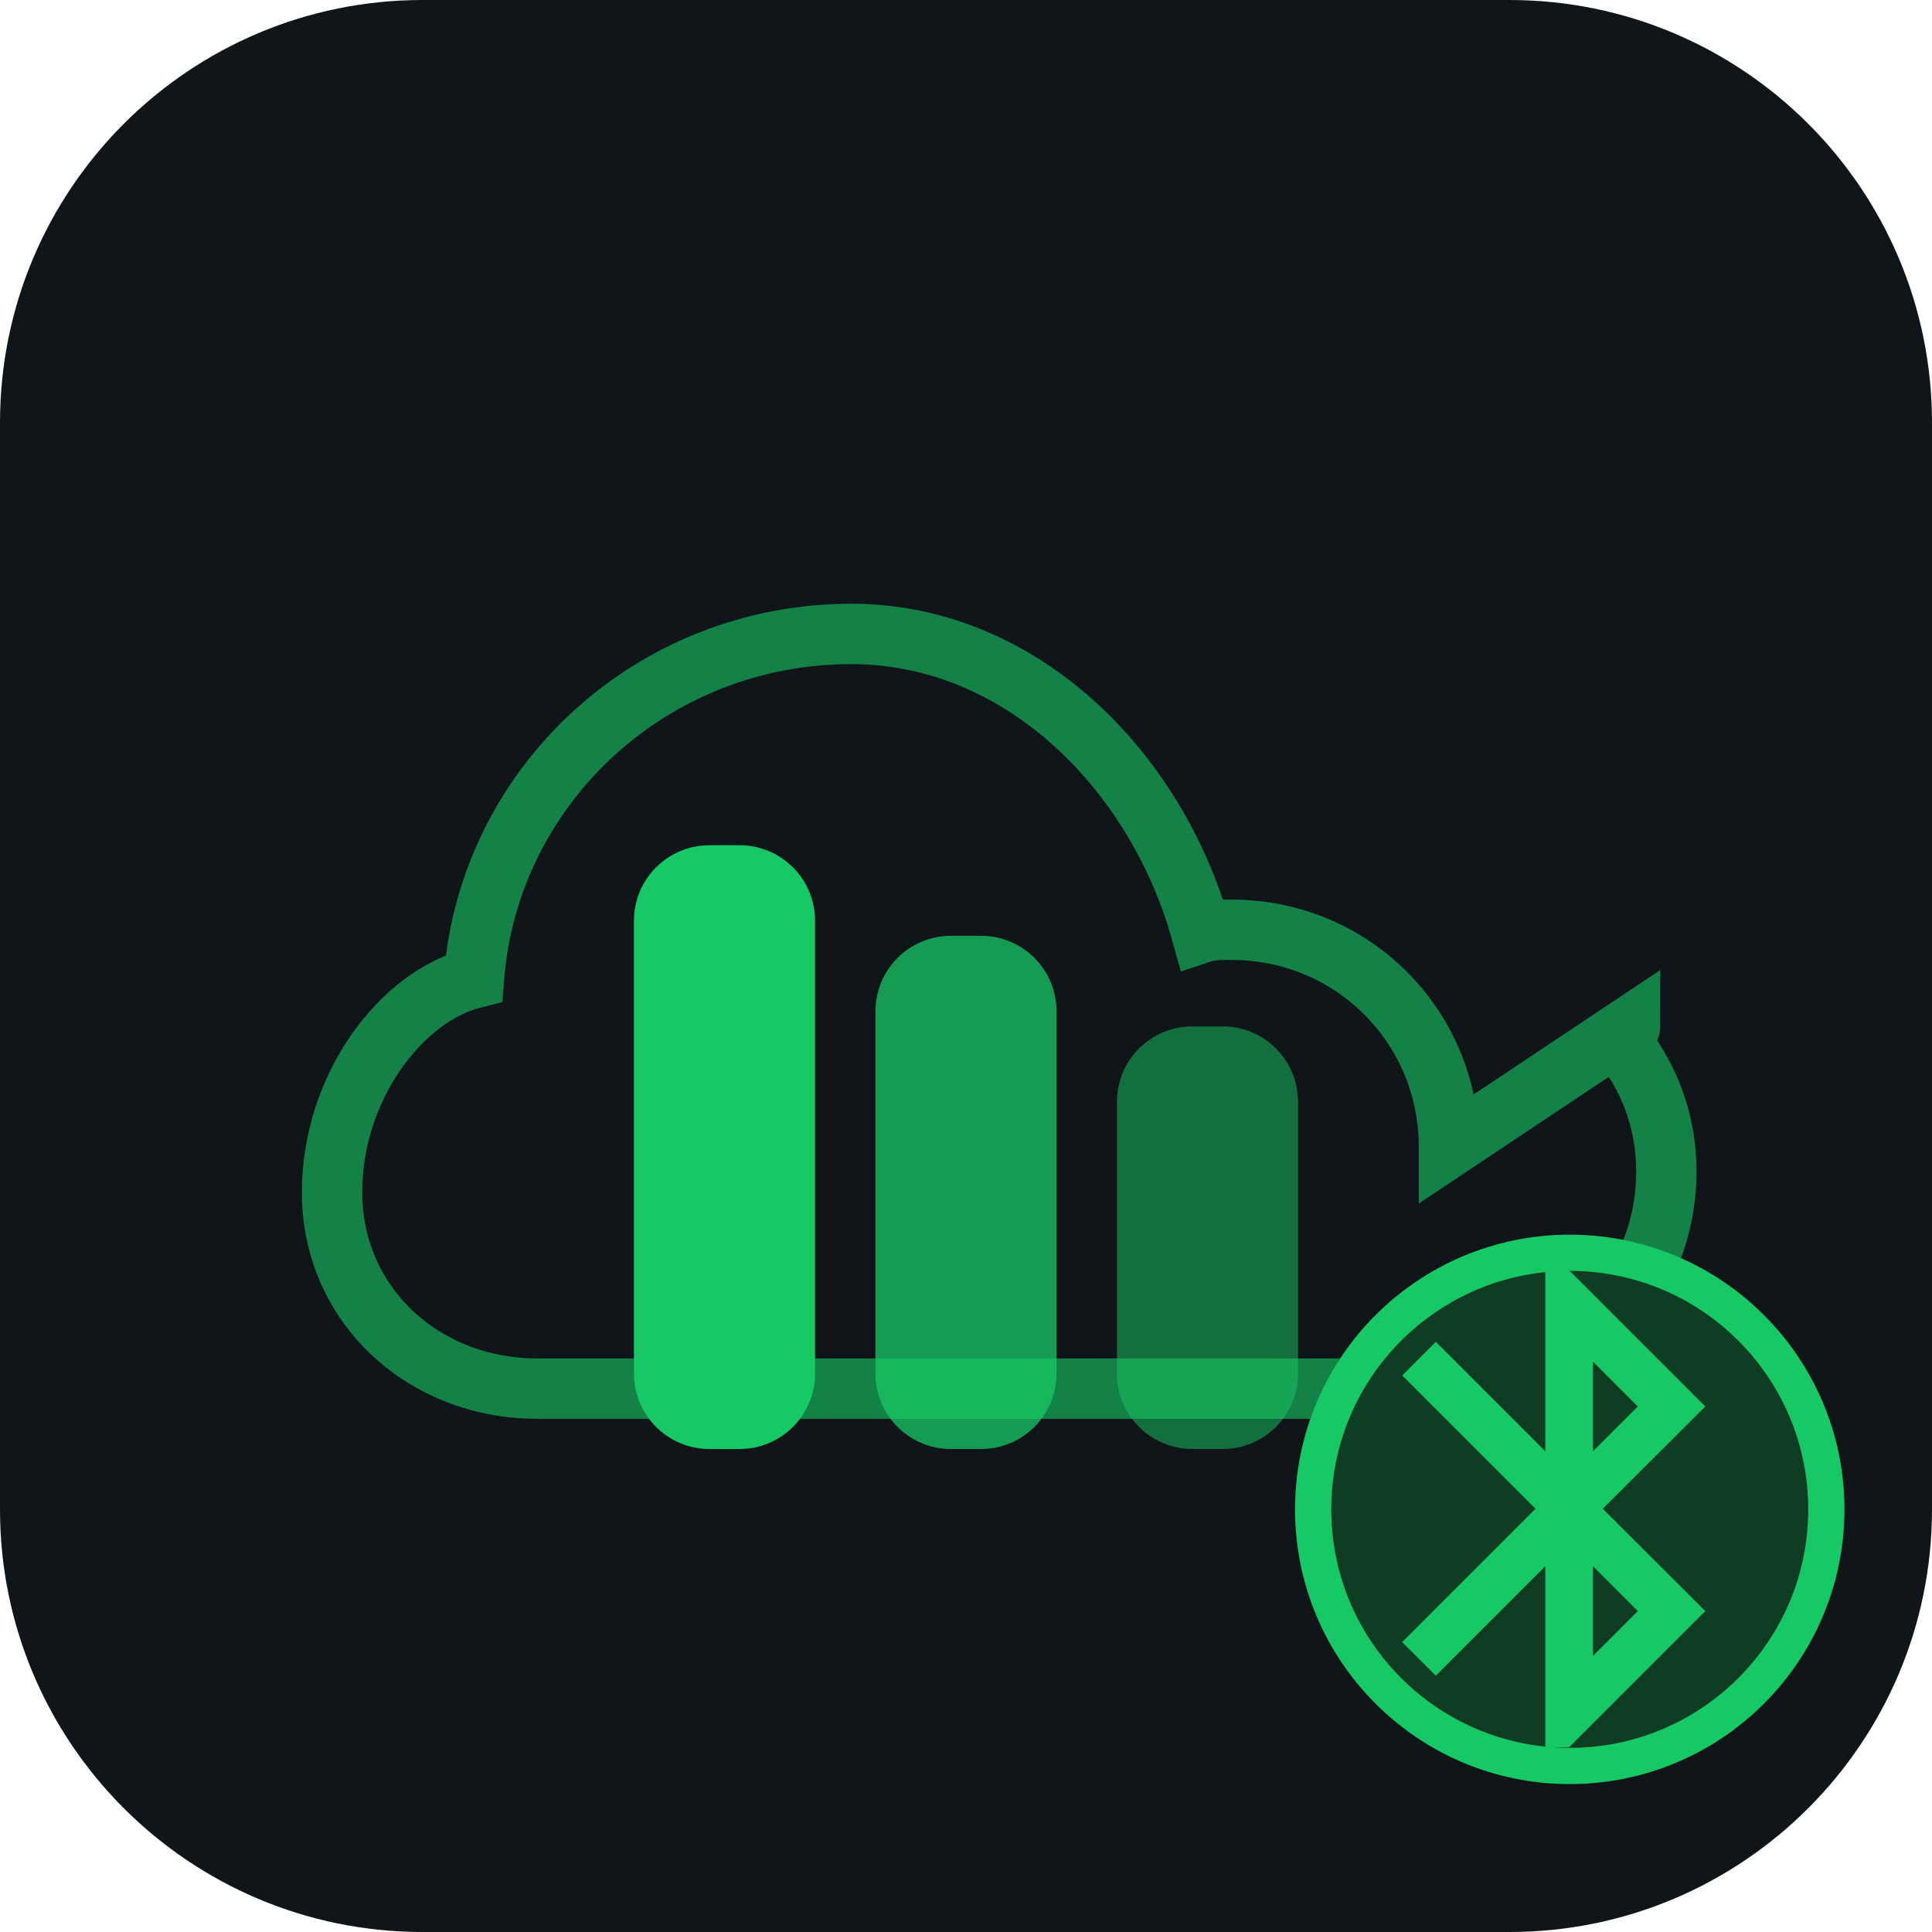
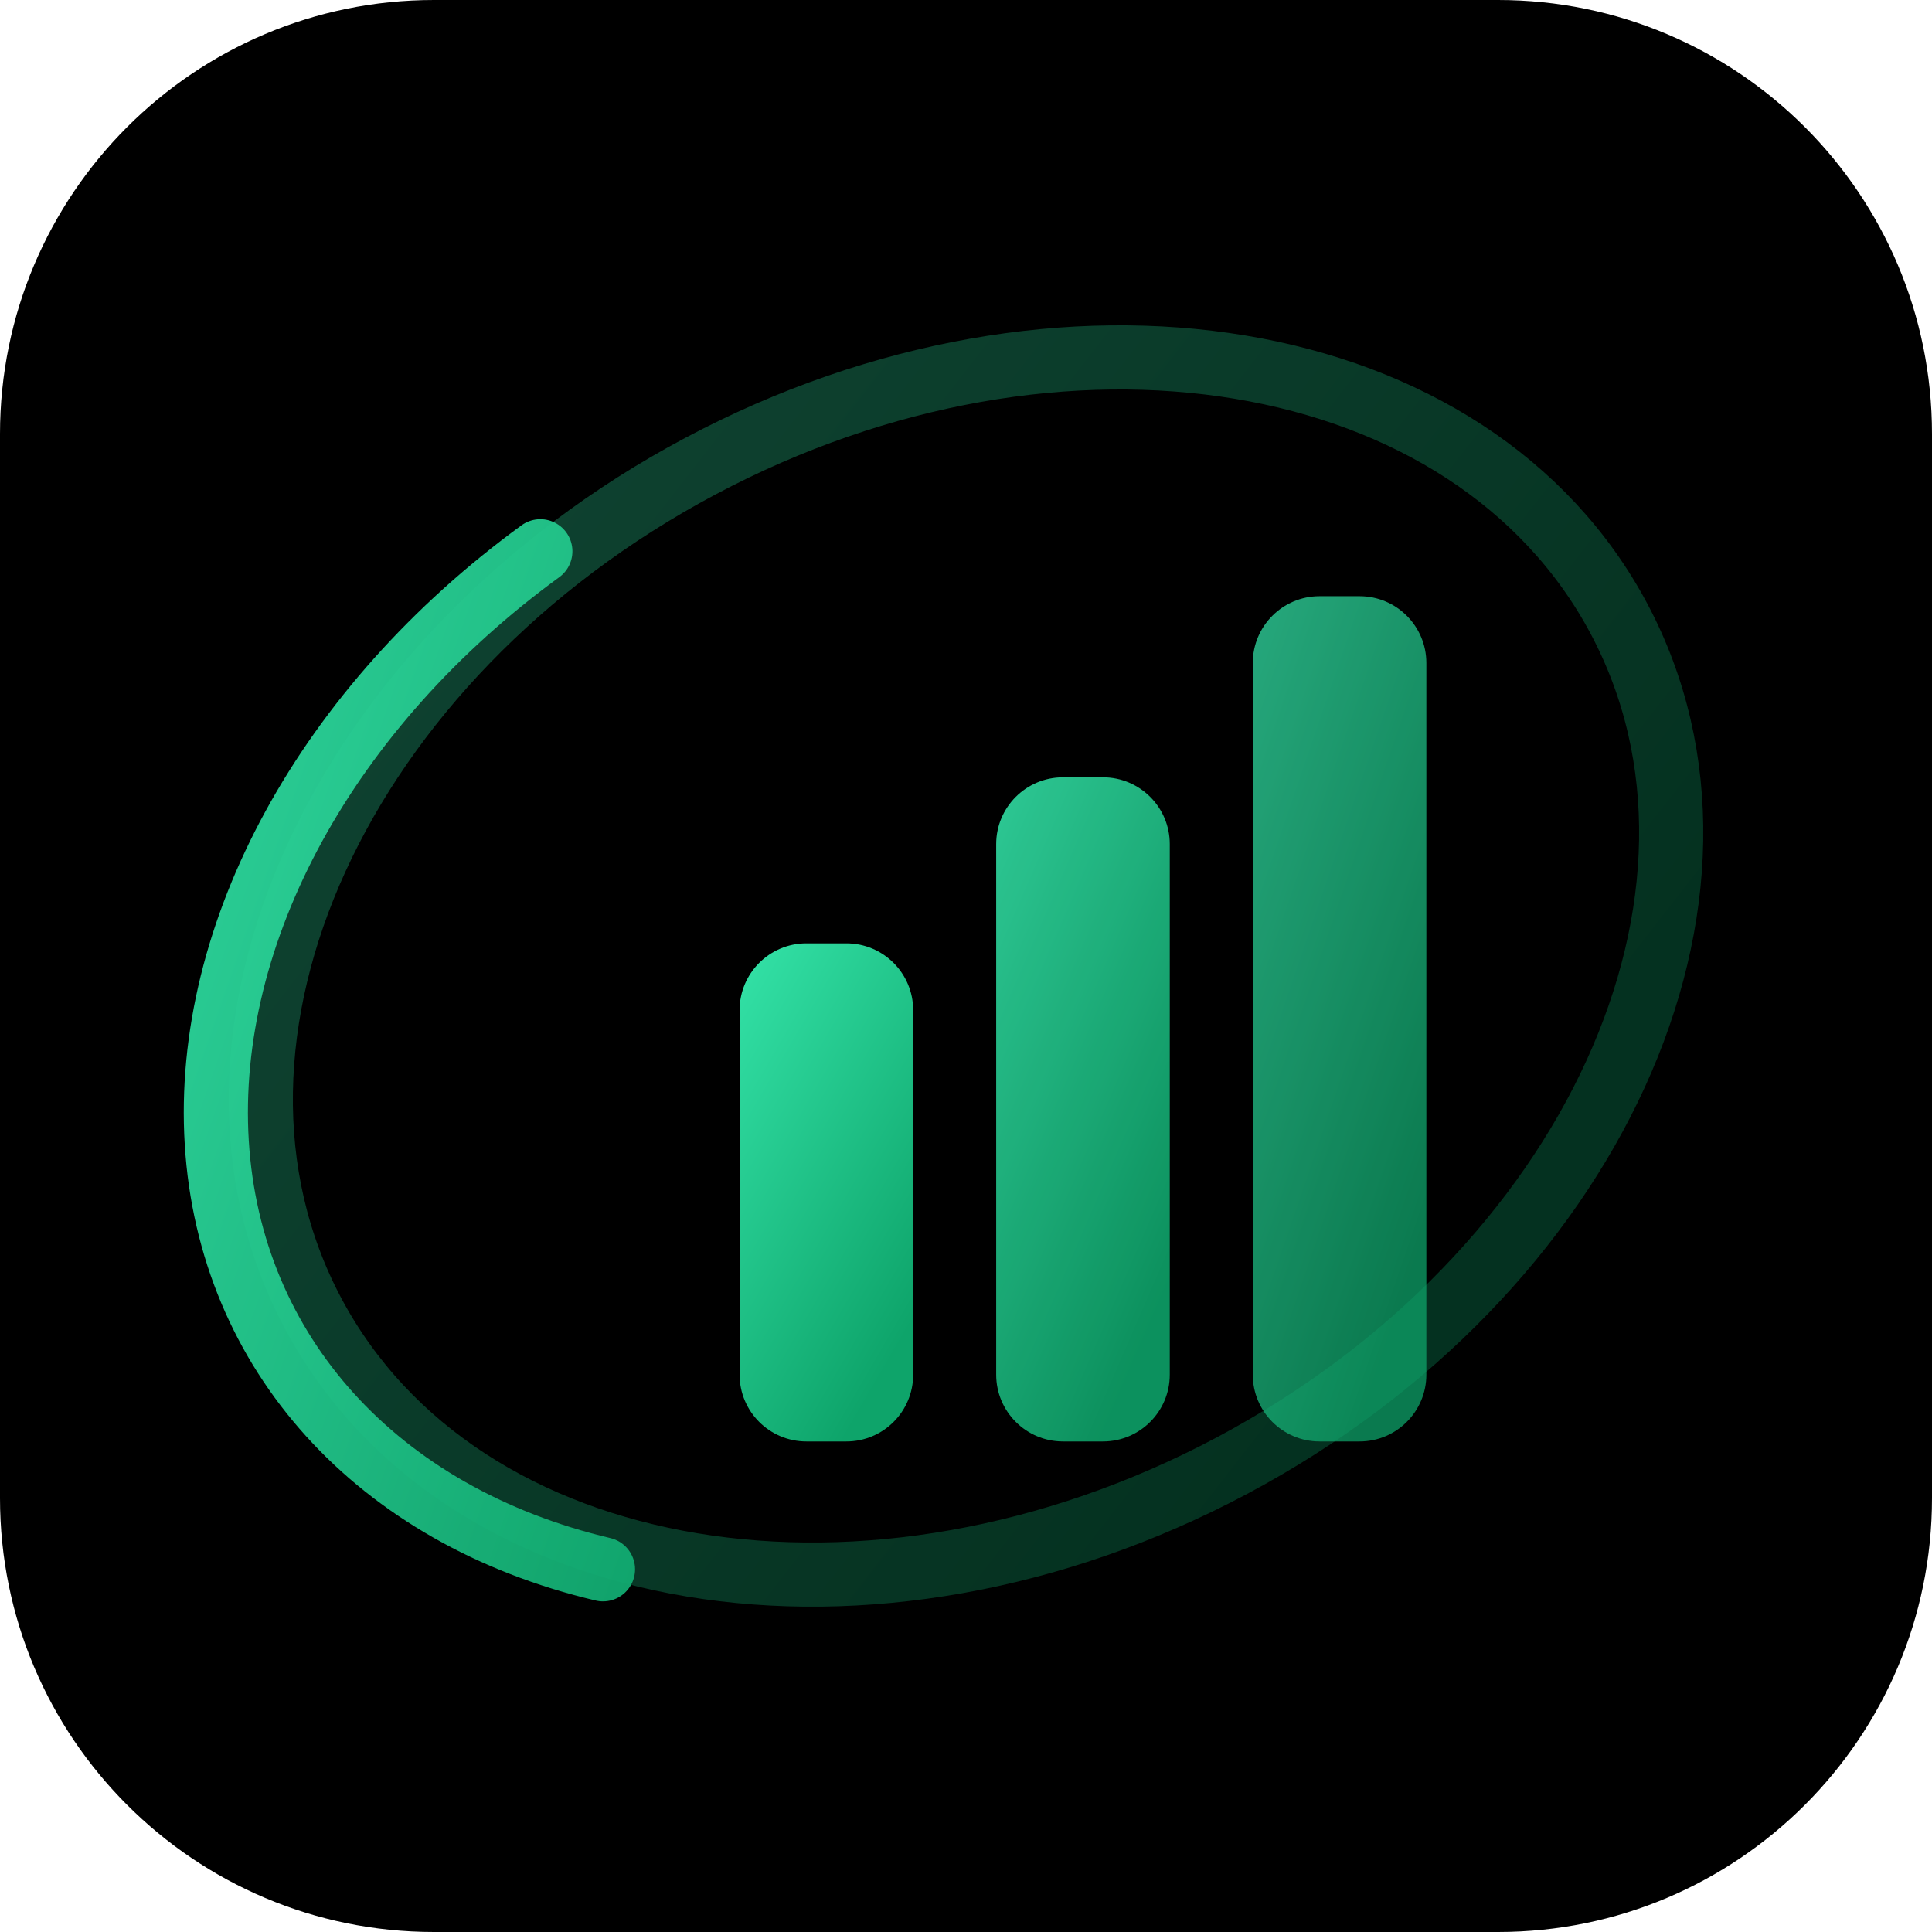
- <svg xmlns="http://www.w3.org/2000/svg" viewBox="0 0 64 64" fill="none">
-   <rect width="64" height="64" rx="14" fill="#10151a" />
-   <path d="M48 38c0-4-3.2-7.2-7.2-7.2-.4 0-.7 0-1 .1C38.3 25.5 33.8 21 28.2 21c-6.6 0-12 5-12.5 11.4C13.3 33 11 36 11 39.5 11 43.2 14 46 17.8 46H48c4 0 7.2-3.2 7.2-7.2 0-1.7-.6-3.2-1.6-4.4.3-.2.4-.3.4-.4z" stroke="#17c964" stroke-width="2" fill="none" opacity="0.6" />
-   <rect x="21" y="28" width="6" height="20" rx="2.5" fill="#17c964" />
-   <rect x="29" y="31" width="6" height="17" rx="2.5" fill="#17c964" opacity="0.75" />
-   <rect x="37" y="34" width="6" height="14" rx="2.5" fill="#17c964" opacity="0.5" />
-   <circle cx="52" cy="50" r="8.5" fill="#0f3d24" />
-   <circle cx="52" cy="50" r="8.5" stroke="#17c964" stroke-width="1.2" fill="none" />
-   <g transform="translate(42.5,40.5) scale(0.79)">
-     <path d="M17.71 7.71L12 2h-1v7.59L6.41 5 5 6.41 10.59 12 5 17.59 6.41 19 11 14.41V22h1l5.71-5.71-4.3-4.29 4.3-4.29zM13 5.83l1.88 1.88L13 9.59V5.83zm1.88 10.46L13 18.17v-3.76l1.88 1.88z" fill="#17c964" />
-   </g>
+ <svg xmlns="http://www.w3.org/2000/svg" viewBox="0 0 512 512" width="512" height="512">
+   <defs>
+     <linearGradient id="fg" x1="0" y1="0" x2="0.6" y2="1">
+       <stop offset="0" stop-color="#34E3A8" />
+       <stop offset="1" stop-color="#0EA46A" />
+     </linearGradient>
+     <linearGradient id="bg" x1="0" y1="0" x2="1" y2="1">
+       <stop offset="0" stop-color="#0E1726" />
+       <stop offset="1" stop-color="#060B14" />
+     </linearGradient>
+   </defs>
+   <rect width="512" height="512" rx="115" fill="bg" />
+   <ellipse cx="256" cy="256" rx="196" ry="150" fill="none" stroke="url(#fg)" stroke-width="17" opacity="0.30" transform="rotate(-28 256 256)" />
+   <rect x="196" y="250" width="46" height="132" rx="17.7" fill="url(#fg)" opacity="1" />
+   <rect x="264" y="206" width="46" height="176" rx="17.7" fill="url(#fg)" opacity="0.88" />
+   <rect x="332" y="158" width="46" height="224" rx="17.7" fill="url(#fg)" opacity="0.74" />
+   <path d="M96 352 A196 150 0 0 1 208 106" fill="none" stroke="url(#fg)" stroke-width="17" stroke-linecap="round" opacity="0.95" transform="rotate(-28 256 256)" />
</svg>
